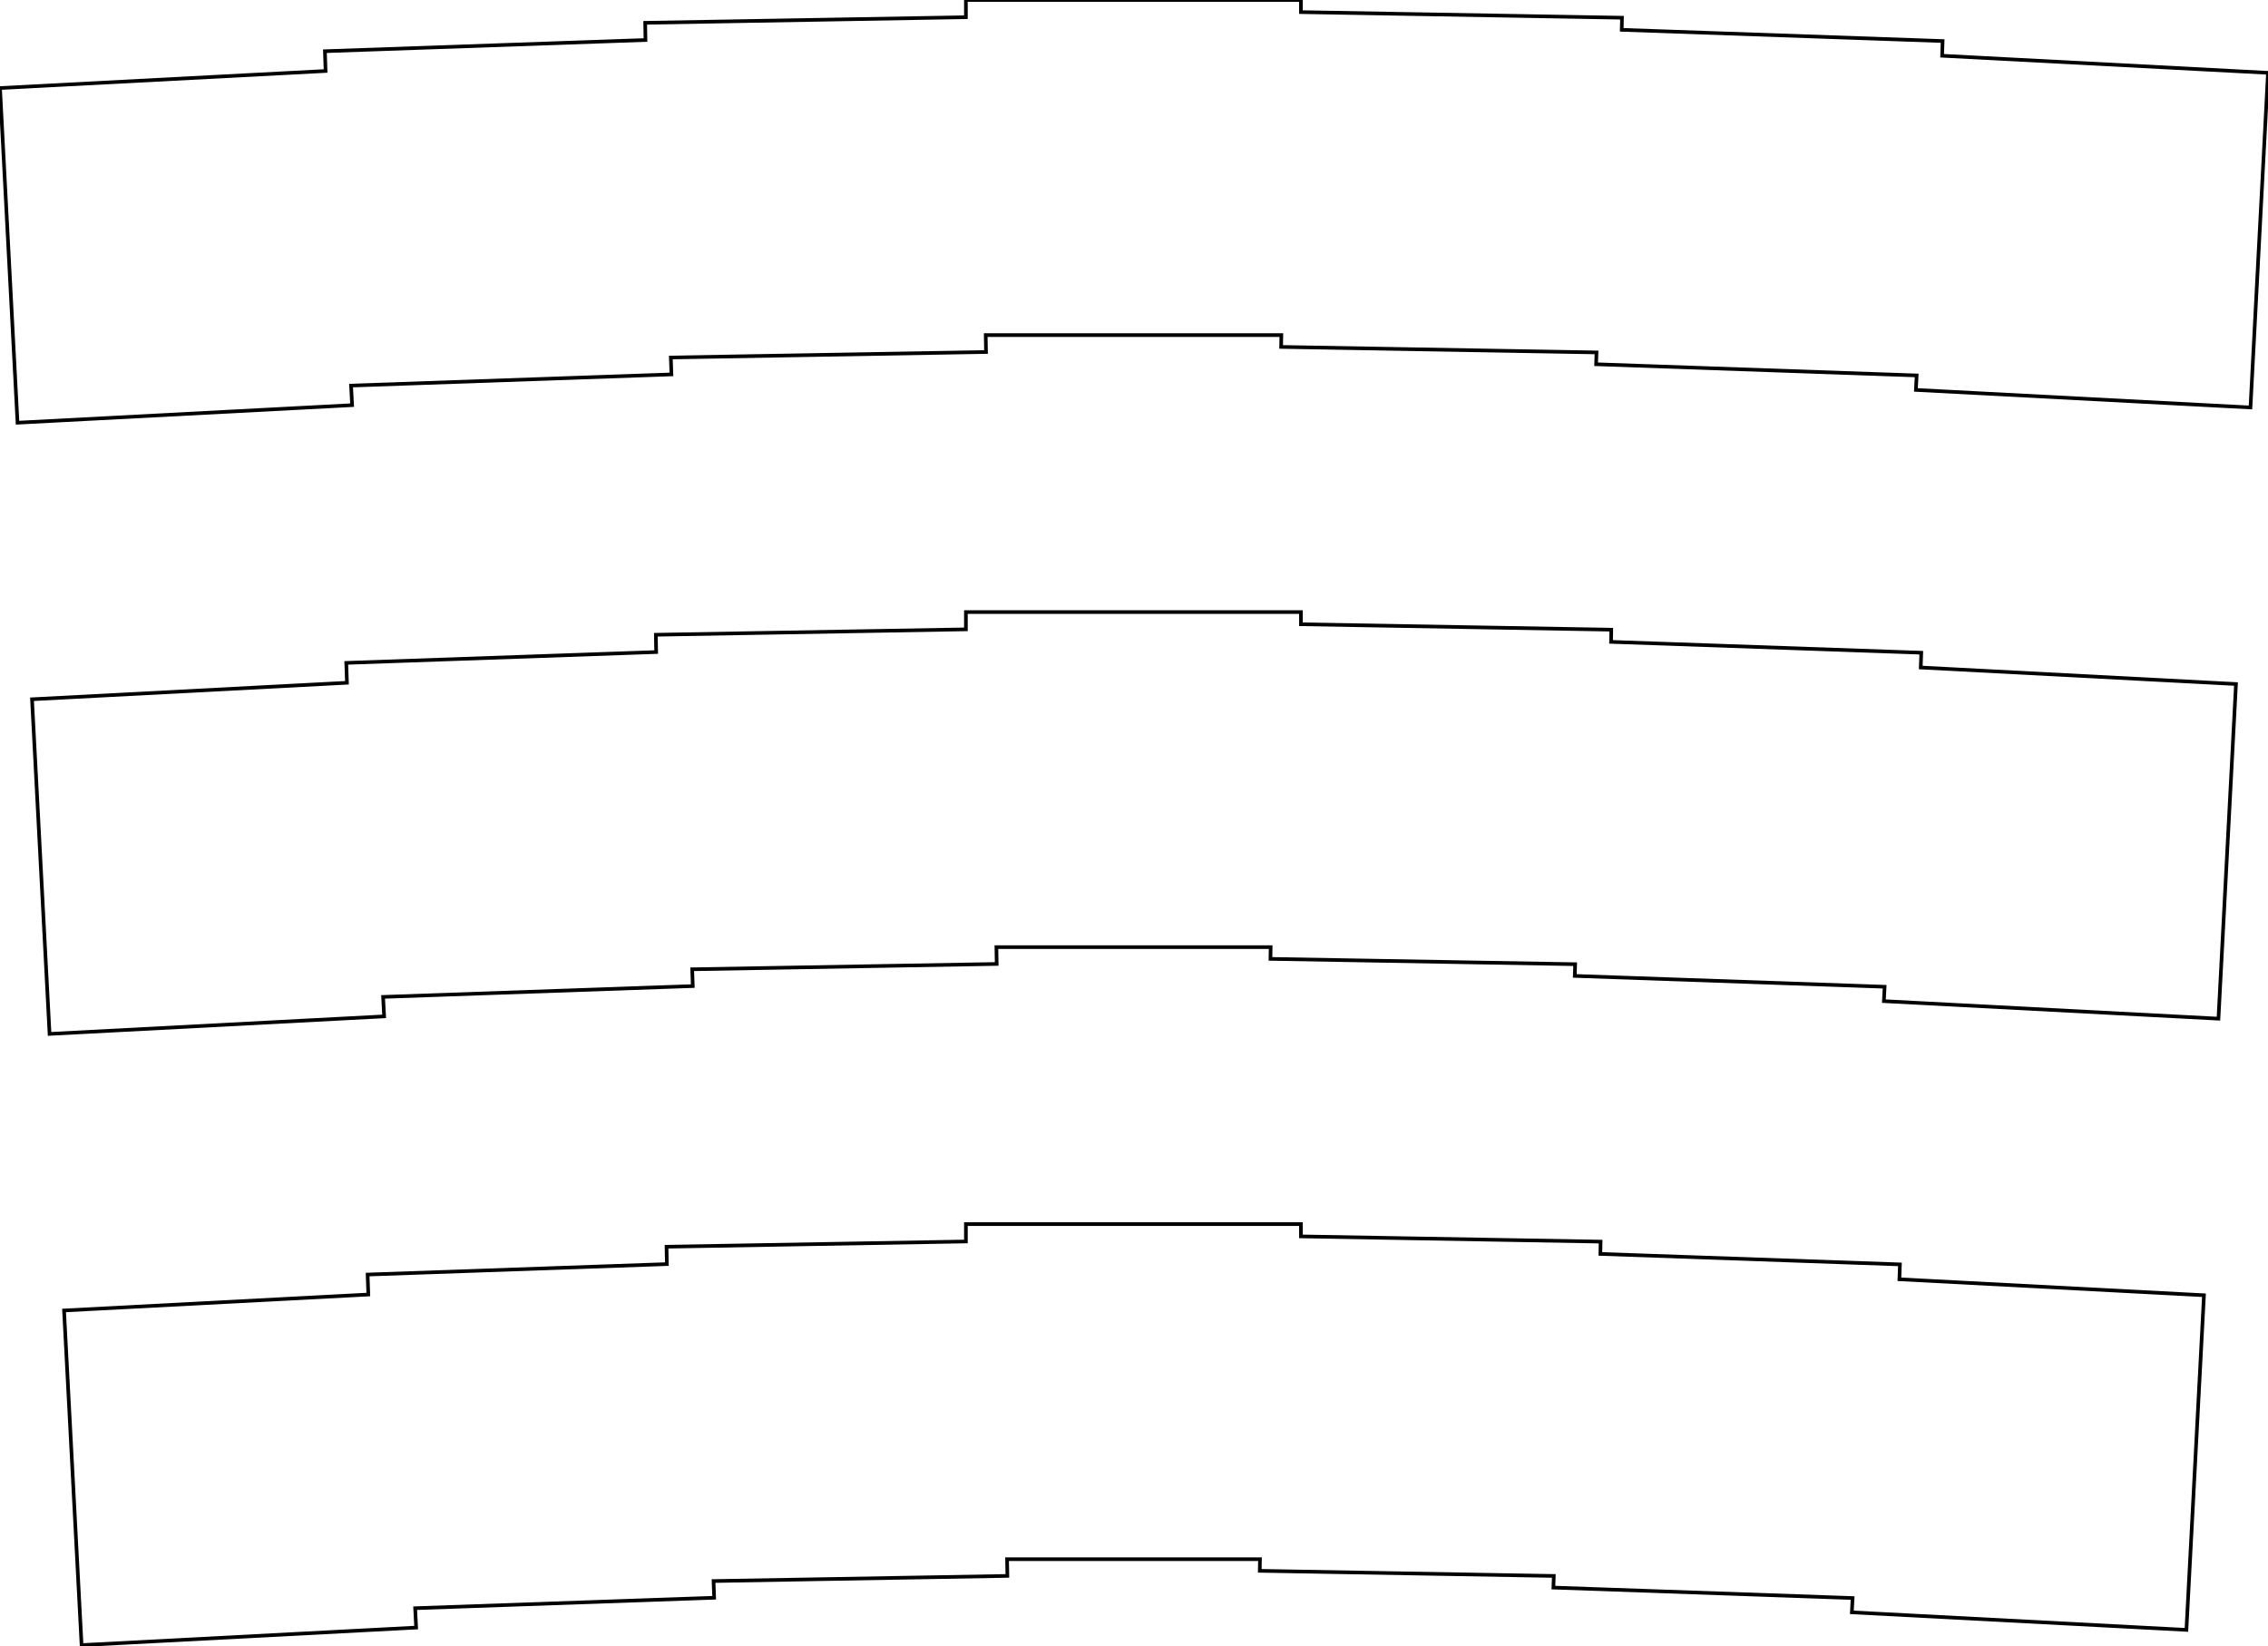
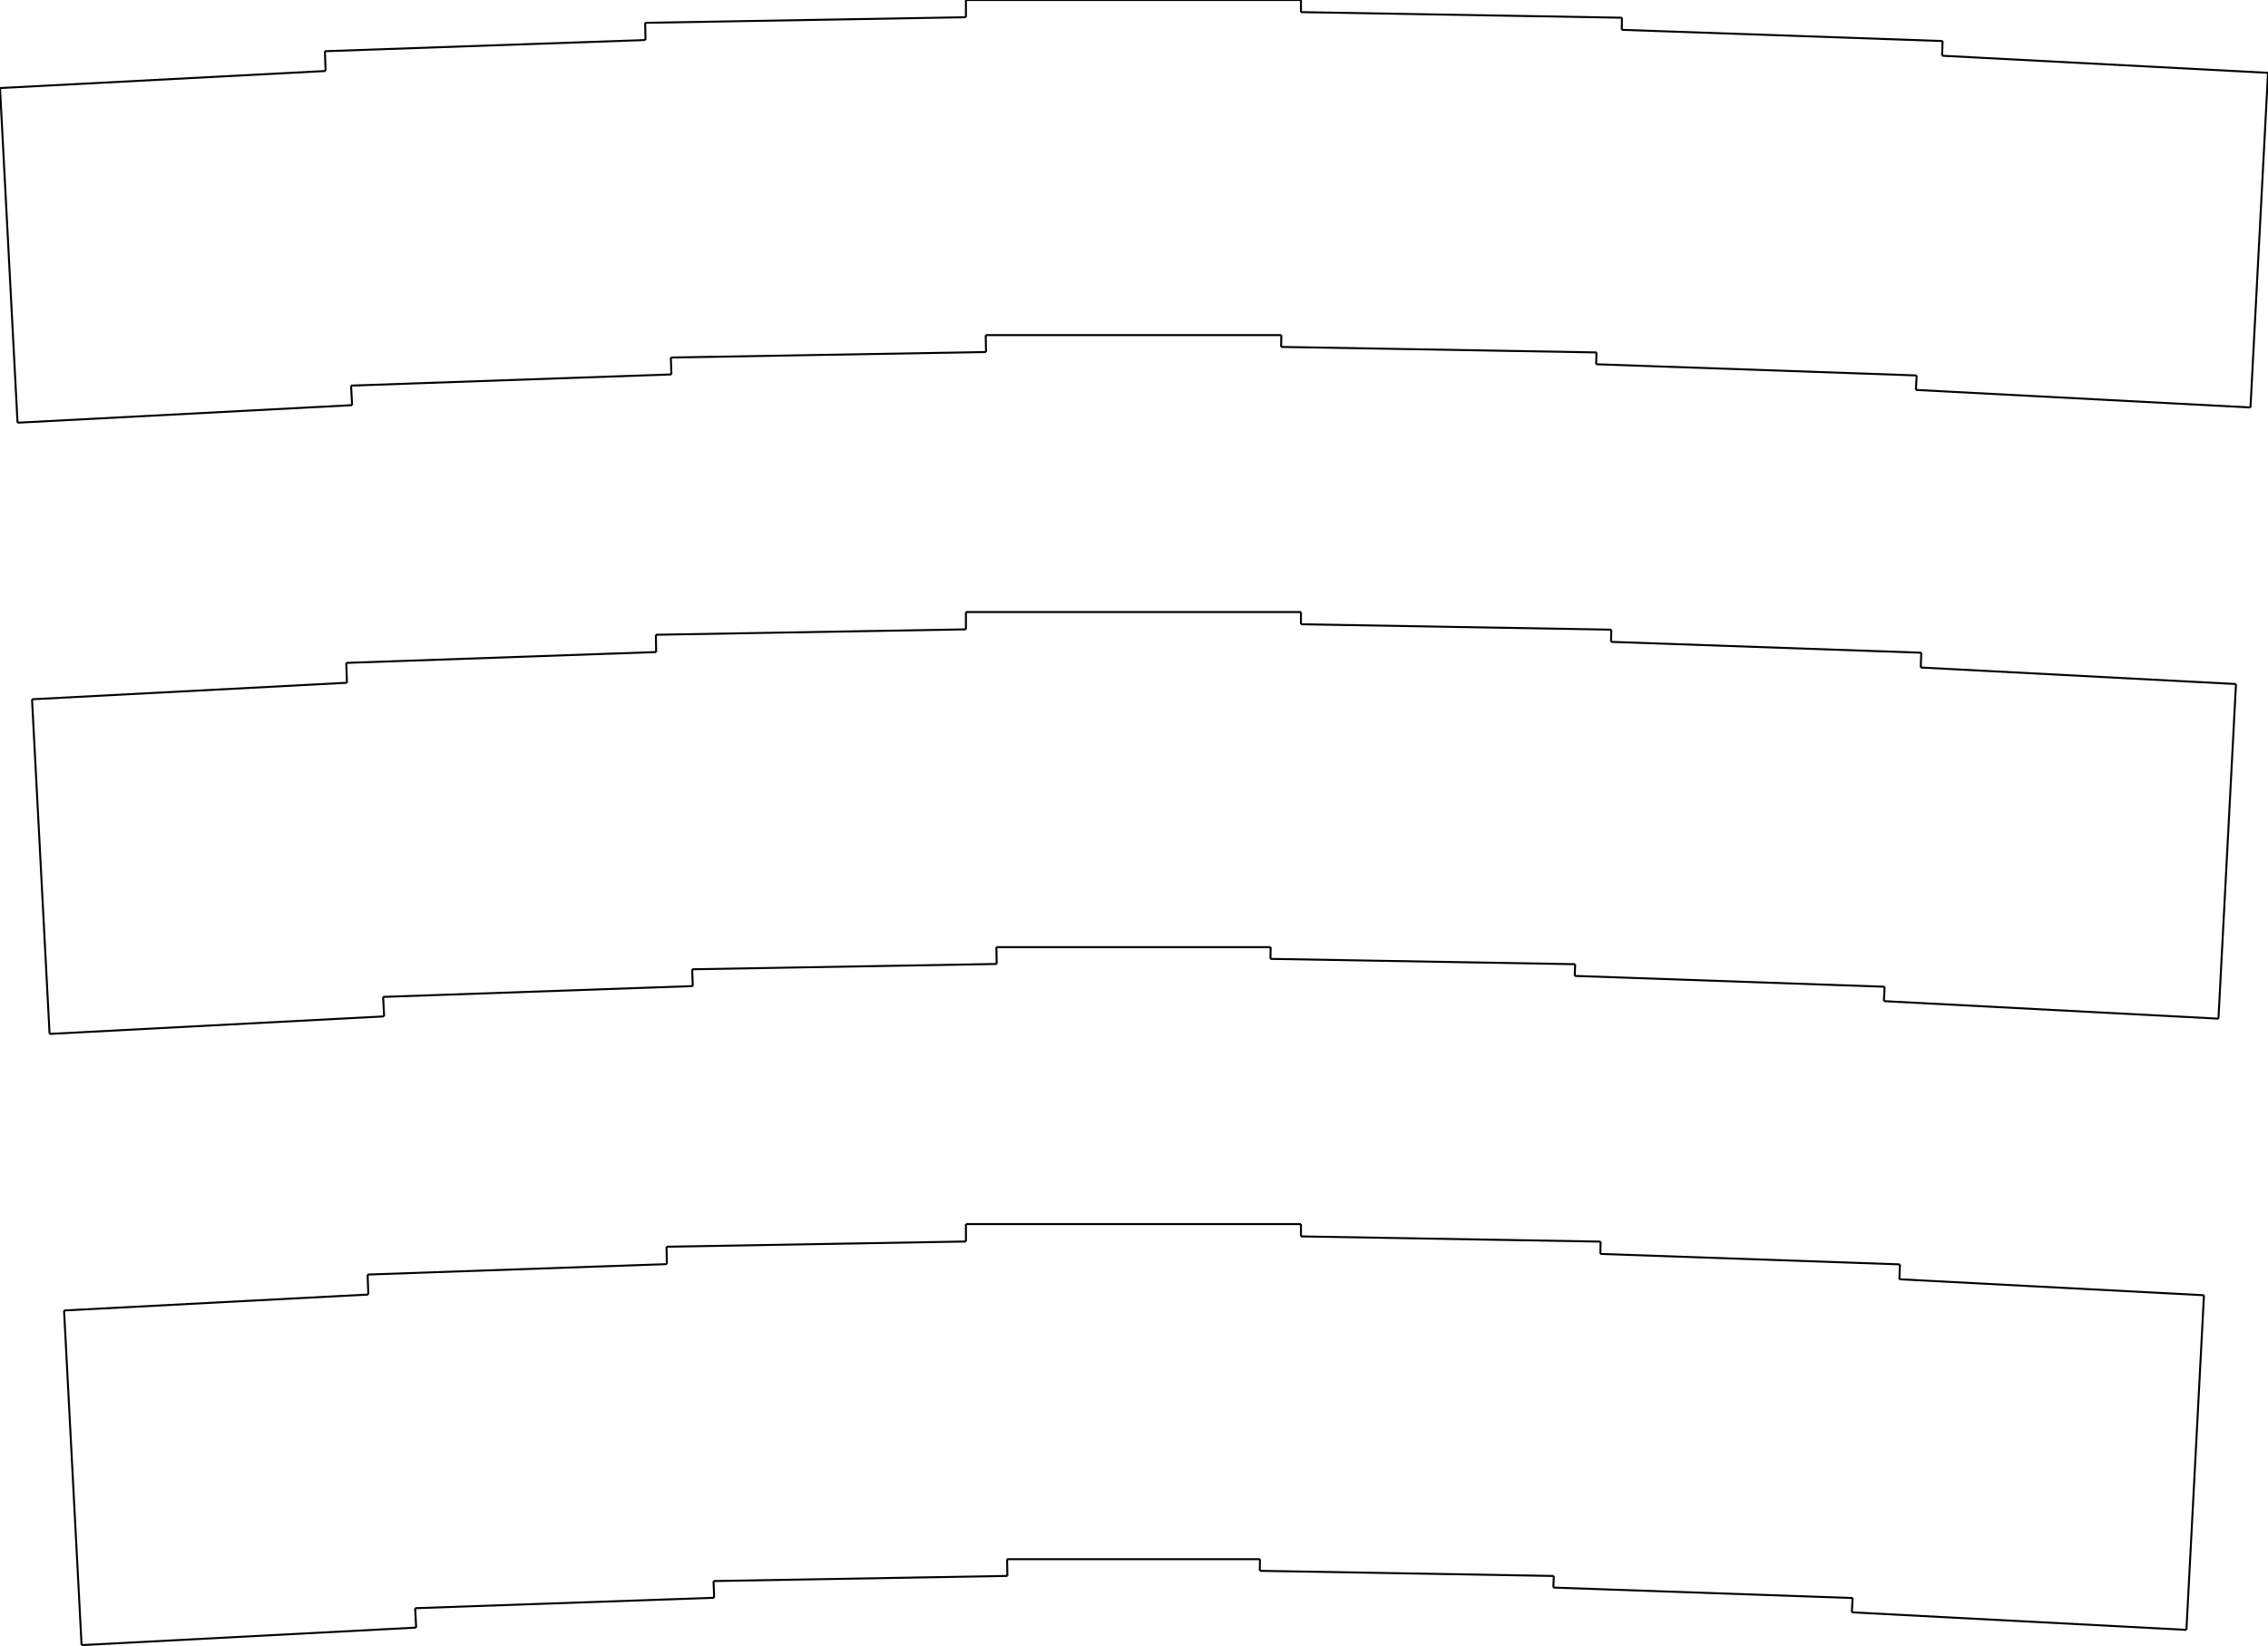
- <svg xmlns="http://www.w3.org/2000/svg" width="156.038mm" height="113.16mm" viewBox="0 0 156.038 113.16">
-   <g id="svgGroup" stroke-linecap="round" fill-rule="evenodd" font-size="9pt" stroke="#000" stroke-width="0.25mm" fill="none" style="stroke:#000;stroke-width:0.25mm;fill:none">
-     <path d="M 1.206 29.076 L 24.225 27.869 L 24.154 26.523 L 46.194 25.754 L 46.153 24.591 L 67.837 24.213 L 67.817 23.05 L 88.156 23.05 L 88.142 23.863 L 109.84 24.242 L 109.812 25.055 L 131.866 25.825 L 131.814 26.821 L 154.832 28.028 L 156.038 5.009 L 133.617 3.834 L 133.652 2.823 L 111.576 2.052 L 111.591 1.219 L 89.504 0.833 L 89.504 0 L 66.454 0 L 66.454 1.184 L 44.389 1.569 L 44.409 2.752 L 22.354 3.522 L 22.401 4.883 L 0 6.057 L 1.206 29.076 Z M 3.41 71.118 L 26.428 69.912 L 26.358 68.572 L 47.663 67.828 L 47.623 66.672 L 68.572 66.306 L 68.552 65.15 L 87.421 65.15 L 87.407 65.957 L 108.371 66.323 L 108.343 67.129 L 129.662 67.874 L 129.61 68.864 L 152.629 70.07 L 153.835 47.051 L 132.147 45.915 L 132.183 44.897 L 110.841 44.152 L 110.856 43.313 L 89.504 42.94 L 89.504 42.1 L 66.454 42.1 L 66.454 43.29 L 45.123 43.662 L 45.144 44.852 L 23.823 45.597 L 23.871 46.964 L 2.203 48.099 L 3.41 71.118 Z M 5.613 113.16 L 28.631 111.954 L 28.562 110.621 L 49.133 109.902 L 49.092 108.753 L 69.307 108.4 L 69.287 107.25 L 86.686 107.25 L 86.672 108.05 L 106.901 108.403 L 106.873 109.203 L 127.459 109.922 L 127.407 110.906 L 150.425 112.112 L 151.632 89.094 L 130.678 87.996 L 130.714 86.972 L 110.106 86.252 L 110.121 85.406 L 89.504 85.046 L 89.504 84.2 L 66.454 84.2 L 66.454 85.396 L 45.858 85.756 L 45.879 86.952 L 25.292 87.671 L 25.34 89.045 L 4.407 90.142 L 5.613 113.16 Z" vector-effect="non-scaling-stroke" />
+ <svg xmlns="http://www.w3.org/2000/svg" version="1.1" preserveAspectRatio="xMinYMin meet" viewBox="32.023 78.128 156.038 113.16" width="100%" height="100%">
+   <g stroke="#000000" stroke-width="0.1%" fill="none" transform="matrix(1,0,0,-1,0,0)">
+     <g stroke="rgb(0, 0, 0)">
+       <path d="M37.636,-191.288L60.655,-190.082" />
+     </g>
+     <g stroke="rgb(0, 0, 0)">
+       <path d="M60.655,-190.082L60.585,-188.749" />
+     </g>
+     <g stroke="rgb(0, 0, 0)">
+       <path d="M57.363,-167.173L36.43,-168.27" />
+     </g>
+     <g stroke="rgb(0, 0, 0)">
+       <path d="M36.43,-168.27L37.636,-191.288" />
+     </g>
+     <g stroke="rgb(0, 0, 0)">
+       <path d="M35.433,-149.246L58.451,-148.04" />
+     </g>
+     <g stroke="rgb(0, 0, 0)">
+       <path d="M58.451,-148.04L58.381,-146.7" />
+     </g>
+     <g stroke="rgb(0, 0, 0)">
+       <path d="M55.894,-125.092L34.227,-126.228" />
+     </g>
+     <g stroke="rgb(0, 0, 0)">
+       <path d="M34.227,-126.228L35.433,-149.246" />
+     </g>
+     <g stroke="rgb(0, 0, 0)">
+       <path d="M33.23,-107.204L56.248,-105.997" />
+     </g>
+     <g stroke="rgb(0, 0, 0)">
+       <path d="M56.248,-105.997L56.177,-104.652" />
+     </g>
+     <g stroke="rgb(0, 0, 0)">
+       <path d="M54.424,-83.011L32.023,-84.185" />
+     </g>
+     <g stroke="rgb(0, 0, 0)">
+       <path d="M32.023,-84.185L33.23,-107.204" />
+     </g>
+     <g stroke="rgb(0, 0, 0)">
+       <path d="M60.585,-188.749L81.156,-188.031" />
+     </g>
+     <g stroke="rgb(0, 0, 0)">
+       <path d="M81.156,-188.031L81.116,-186.881" />
+     </g>
+     <g stroke="rgb(0, 0, 0)">
+       <path d="M77.902,-165.08L57.315,-165.799" />
+     </g>
+     <g stroke="rgb(0, 0, 0)">
+       <path d="M57.315,-165.799L57.363,-167.173" />
+     </g>
+     <g stroke="rgb(0, 0, 0)">
+       <path d="M58.381,-146.7L79.686,-145.956" />
+     </g>
+     <g stroke="rgb(0, 0, 0)">
+       <path d="M79.686,-145.956L79.646,-144.8" />
+     </g>
+     <g stroke="rgb(0, 0, 0)">
+       <path d="M77.167,-122.98L55.846,-123.725" />
+     </g>
+     <g stroke="rgb(0, 0, 0)">
+       <path d="M55.846,-123.725L55.894,-125.092" />
+     </g>
+     <g stroke="rgb(0, 0, 0)">
+       <path d="M56.177,-104.652L78.217,-103.882" />
+     </g>
+     <g stroke="rgb(0, 0, 0)">
+       <path d="M78.217,-103.882L78.177,-102.72" />
+     </g>
+     <g stroke="rgb(0, 0, 0)">
+       <path d="M76.432,-80.88L54.377,-81.65" />
+     </g>
+     <g stroke="rgb(0, 0, 0)">
+       <path d="M54.377,-81.65L54.424,-83.011" />
+     </g>
+     <g stroke="rgb(0, 0, 0)">
+       <path d="M81.116,-186.881L101.33,-186.528" />
+     </g>
+     <g stroke="rgb(0, 0, 0)">
+       <path d="M101.33,-186.528L101.31,-185.378" />
+     </g>
+     <g stroke="rgb(0, 0, 0)">
+       <path d="M98.478,-163.525L77.881,-163.884" />
+     </g>
+     <g stroke="rgb(0, 0, 0)">
+       <path d="M77.881,-163.884L77.902,-165.08" />
+     </g>
+     <g stroke="rgb(0, 0, 0)">
+       <path d="M79.646,-144.8L100.595,-144.435" />
+     </g>
+     <g stroke="rgb(0, 0, 0)">
+       <path d="M100.595,-144.435L100.575,-143.278" />
+     </g>
+     <g stroke="rgb(0, 0, 0)">
+       <path d="M98.478,-121.418L77.147,-121.79" />
+     </g>
+     <g stroke="rgb(0, 0, 0)">
+       <path d="M77.147,-121.79L77.167,-122.98" />
+     </g>
+     <g stroke="rgb(0, 0, 0)">
+       <path d="M78.177,-102.72L99.861,-102.341" />
+     </g>
+     <g stroke="rgb(0, 0, 0)">
+       <path d="M99.861,-102.341L99.84,-101.178" />
+     </g>
+     <g stroke="rgb(0, 0, 0)">
+       <path d="M98.478,-79.312L76.412,-79.697" />
+     </g>
+     <g stroke="rgb(0, 0, 0)">
+       <path d="M76.412,-79.697L76.432,-80.88" />
+     </g>
+     <g stroke="rgb(0, 0, 0)">
+       <path d="M101.31,-185.378L118.71,-185.378" />
+     </g>
+     <g stroke="rgb(0, 0, 0)">
+       <path d="M121.528,-163.174L121.528,-162.328" />
+     </g>
+     <g stroke="rgb(0, 0, 0)">
+       <path d="M121.528,-162.328L98.478,-162.328" />
+     </g>
+     <g stroke="rgb(0, 0, 0)">
+       <path d="M98.478,-162.328L98.478,-163.525" />
+     </g>
+     <g stroke="rgb(0, 0, 0)">
+       <path d="M100.575,-143.278L119.444,-143.278" />
+     </g>
+     <g stroke="rgb(0, 0, 0)">
+       <path d="M121.528,-121.068L121.528,-120.228" />
+     </g>
+     <g stroke="rgb(0, 0, 0)">
+       <path d="M121.528,-120.228L98.478,-120.228" />
+     </g>
+     <g stroke="rgb(0, 0, 0)">
+       <path d="M98.478,-120.228L98.478,-121.418" />
+     </g>
+     <g stroke="rgb(0, 0, 0)">
+       <path d="M99.84,-101.178L120.179,-101.178" />
+     </g>
+     <g stroke="rgb(0, 0, 0)">
+       <path d="M121.528,-78.962L121.528,-78.128" />
+     </g>
+     <g stroke="rgb(0, 0, 0)">
+       <path d="M121.528,-78.128L98.478,-78.128" />
+     </g>
+     <g stroke="rgb(0, 0, 0)">
+       <path d="M98.478,-78.128L98.478,-79.312" />
+     </g>
+     <g stroke="rgb(0, 0, 0)">
+       <path d="M118.696,-186.178L138.924,-186.532" />
+     </g>
+     <g stroke="rgb(0, 0, 0)">
+       <path d="M142.13,-164.38L142.144,-163.534" />
+     </g>
+     <g stroke="rgb(0, 0, 0)">
+       <path d="M142.144,-163.534L121.528,-163.174" />
+     </g>
+     <g stroke="rgb(0, 0, 0)">
+       <path d="M118.71,-185.378L118.696,-186.178" />
+     </g>
+     <g stroke="rgb(0, 0, 0)">
+       <path d="M119.43,-144.085L140.394,-144.451" />
+     </g>
+     <g stroke="rgb(0, 0, 0)">
+       <path d="M142.864,-122.28L142.879,-121.441" />
+     </g>
+     <g stroke="rgb(0, 0, 0)">
+       <path d="M142.879,-121.441L121.528,-121.068" />
+     </g>
+     <g stroke="rgb(0, 0, 0)">
+       <path d="M119.444,-143.278L119.43,-144.085" />
+     </g>
+     <g stroke="rgb(0, 0, 0)">
+       <path d="M120.165,-101.991L141.863,-102.37" />
+     </g>
+     <g stroke="rgb(0, 0, 0)">
+       <path d="M143.599,-80.18L143.614,-79.347" />
+     </g>
+     <g stroke="rgb(0, 0, 0)">
+       <path d="M143.614,-79.347L121.528,-78.962" />
+     </g>
+     <g stroke="rgb(0, 0, 0)">
+       <path d="M120.179,-101.178L120.165,-101.991" />
+     </g>
+     <g stroke="rgb(0, 0, 0)">
+       <path d="M138.896,-187.331L159.482,-188.05" />
+     </g>
+     <g stroke="rgb(0, 0, 0)">
+       <path d="M162.701,-166.124L162.737,-165.1" />
+     </g>
+     <g stroke="rgb(0, 0, 0)">
+       <path d="M162.737,-165.1L142.13,-164.38" />
+     </g>
+     <g stroke="rgb(0, 0, 0)">
+       <path d="M138.924,-186.532L138.896,-187.331" />
+     </g>
+     <g stroke="rgb(0, 0, 0)">
+       <path d="M140.366,-145.257L161.685,-146.002" />
+     </g>
+     <g stroke="rgb(0, 0, 0)">
+       <path d="M164.171,-124.043L164.206,-123.026" />
+     </g>
+     <g stroke="rgb(0, 0, 0)">
+       <path d="M164.206,-123.026L142.864,-122.28" />
+     </g>
+     <g stroke="rgb(0, 0, 0)">
+       <path d="M140.394,-144.451L140.366,-145.257" />
+     </g>
+     <g stroke="rgb(0, 0, 0)">
+       <path d="M141.835,-103.183L163.889,-103.953" />
+     </g>
+     <g stroke="rgb(0, 0, 0)">
+       <path d="M165.64,-81.962L165.675,-80.951" />
+     </g>
+     <g stroke="rgb(0, 0, 0)">
+       <path d="M165.675,-80.951L143.599,-80.18" />
+     </g>
+     <g stroke="rgb(0, 0, 0)">
+       <path d="M141.863,-102.37L141.835,-103.183" />
+     </g>
+     <g stroke="rgb(0, 0, 0)">
+       <path d="M159.43,-189.034L182.449,-190.24" />
+     </g>
+     <g stroke="rgb(0, 0, 0)">
+       <path d="M182.449,-190.24L183.655,-167.222" />
+     </g>
+     <g stroke="rgb(0, 0, 0)">
+       <path d="M183.655,-167.222L162.701,-166.124" />
+     </g>
+     <g stroke="rgb(0, 0, 0)">
+       <path d="M159.482,-188.05L159.43,-189.034" />
+     </g>
+     <g stroke="rgb(0, 0, 0)">
+       <path d="M161.634,-146.992L184.652,-148.198" />
+     </g>
+     <g stroke="rgb(0, 0, 0)">
+       <path d="M184.652,-148.198L185.858,-125.18" />
+     </g>
+     <g stroke="rgb(0, 0, 0)">
+       <path d="M185.858,-125.18L164.171,-124.043" />
+     </g>
+     <g stroke="rgb(0, 0, 0)">
+       <path d="M161.685,-146.002L161.634,-146.992" />
+     </g>
+     <g stroke="rgb(0, 0, 0)">
+       <path d="M163.837,-104.949L186.855,-106.156" />
+     </g>
+     <g stroke="rgb(0, 0, 0)">
+       <path d="M186.855,-106.156L188.062,-83.137" />
+     </g>
+     <g stroke="rgb(0, 0, 0)">
+       <path d="M188.062,-83.137L165.64,-81.962" />
+     </g>
+     <g stroke="rgb(0, 0, 0)">
+       <path d="M163.889,-103.953L163.837,-104.949" />
+     </g>
  </g>
</svg>
